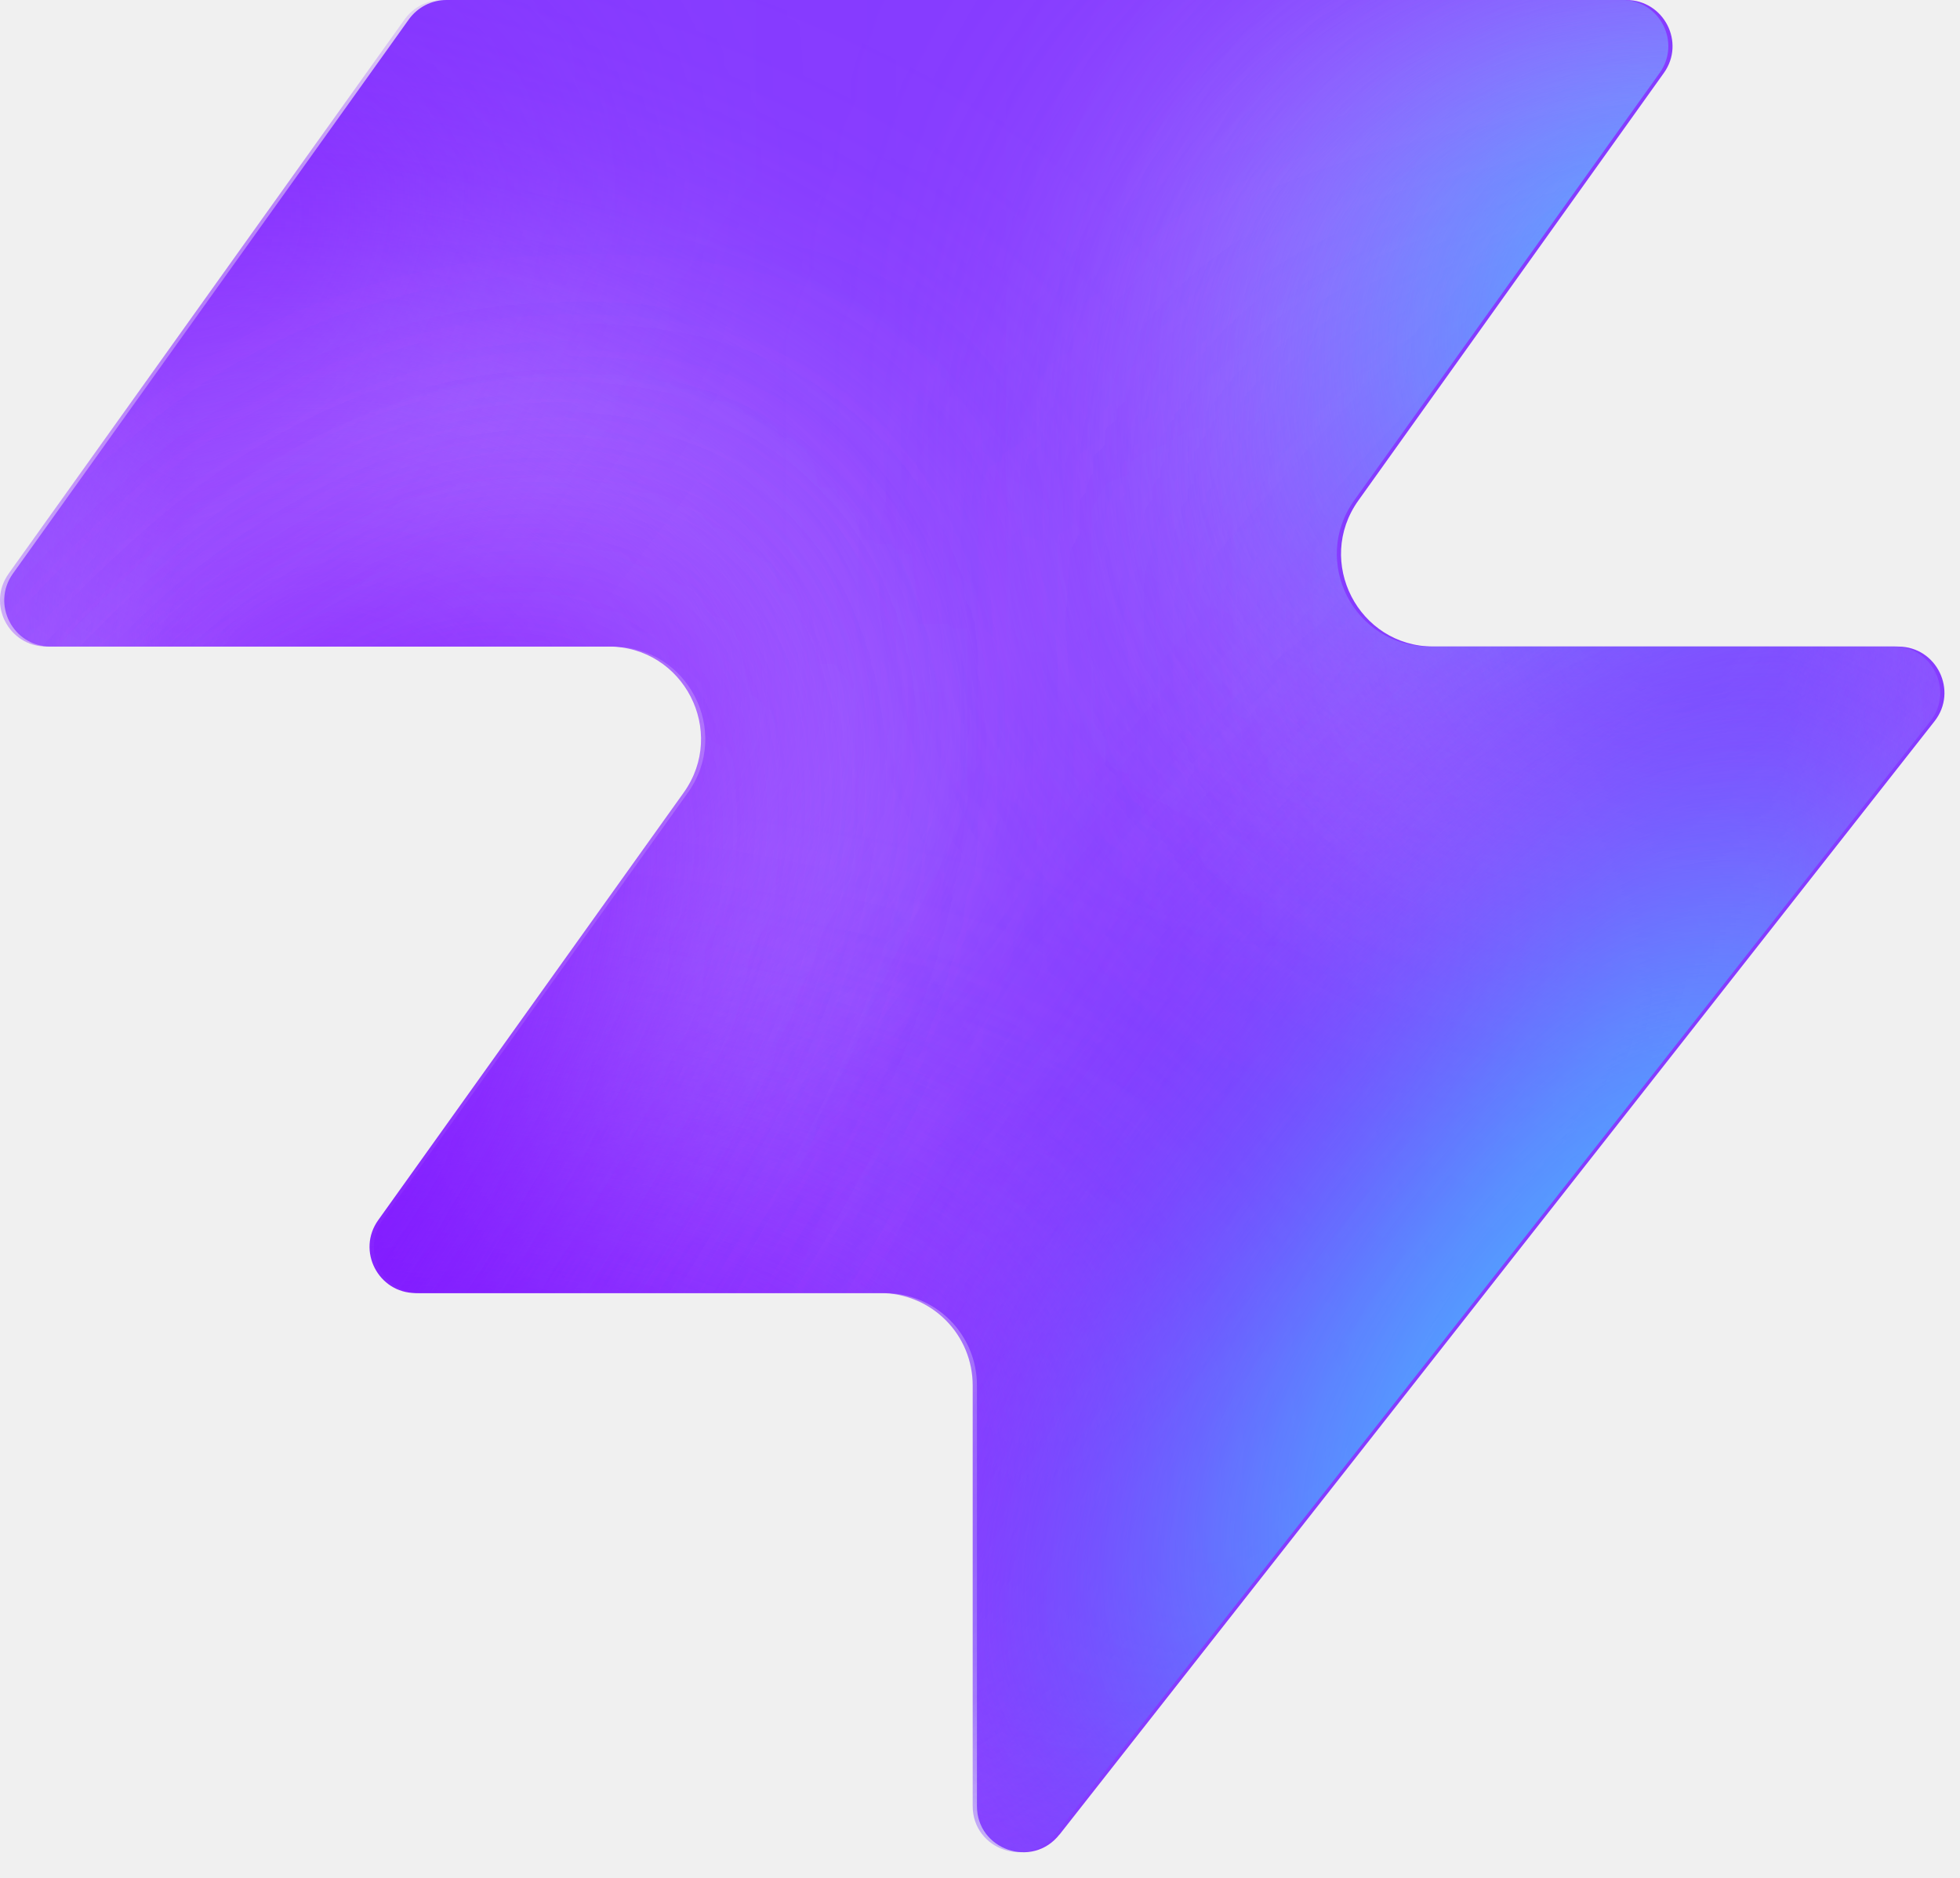
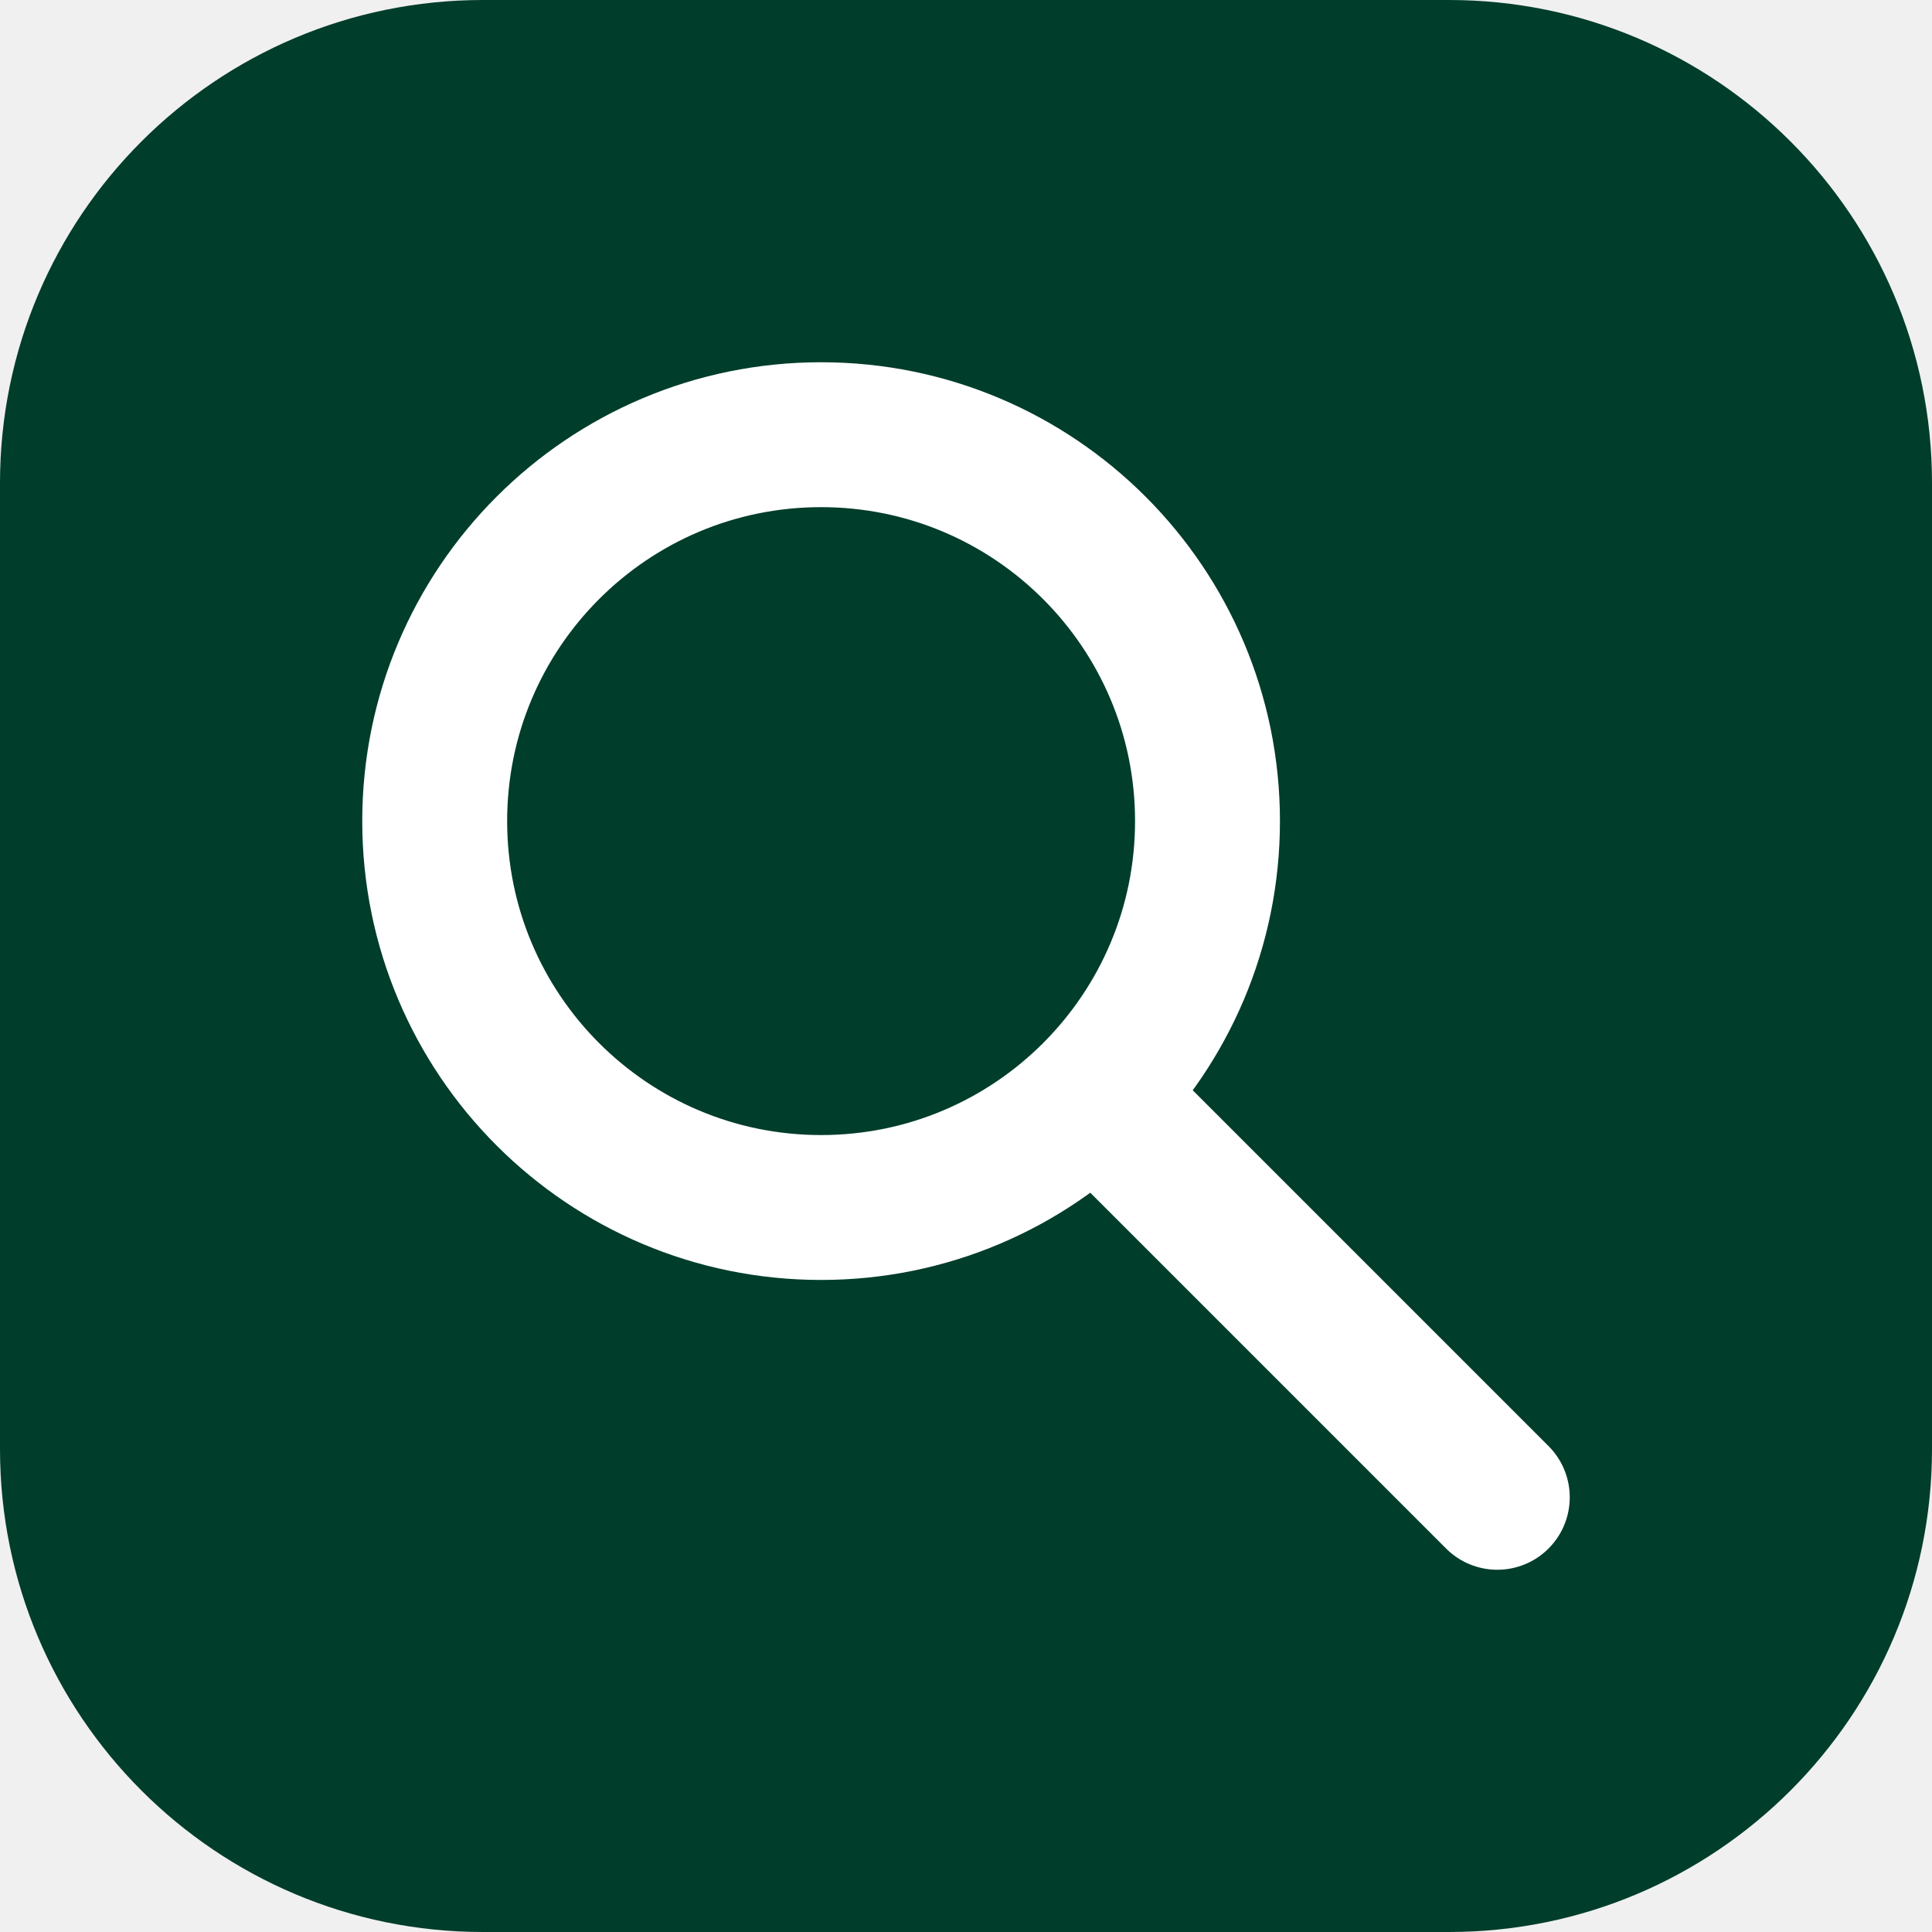
- <svg xmlns="http://www.w3.org/2000/svg" width="48" height="46" fill="none" viewBox="0 0 48 46">
-   <path fill="#863bff" d="M25.946 44.938c-.664.845-2.021.375-2.021-.698V33.937a2.26 2.26 0 0 0-2.262-2.262H10.287c-.92 0-1.456-1.04-.92-1.788l7.48-10.471c1.07-1.497 0-3.578-1.842-3.578H1.237c-.92 0-1.456-1.04-.92-1.788L10.013.474c.214-.297.556-.474.92-.474h28.894c.92 0 1.456 1.04.92 1.788l-7.48 10.471c-1.07 1.498 0 3.579 1.842 3.579h11.377c.943 0 1.473 1.088.89 1.83L25.947 44.94z" style="fill:#863bff;fill:color(display-p3 .525 .23 1);fill-opacity:1" />
-   <mask id="a" width="48" height="46" x="0" y="0" maskUnits="userSpaceOnUse" style="mask-type:alpha">
-     <path fill="#000" d="M25.842 44.938c-.664.844-2.021.375-2.021-.698V33.937a2.26 2.26 0 0 0-2.262-2.262H10.183c-.92 0-1.456-1.04-.92-1.788l7.48-10.471c1.07-1.498 0-3.579-1.842-3.579H1.133c-.92 0-1.456-1.04-.92-1.787L9.91.473c.214-.297.556-.474.92-.474h28.894c.92 0 1.456 1.04.92 1.788l-7.48 10.471c-1.07 1.498 0 3.578 1.842 3.578h11.377c.943 0 1.473 1.088.89 1.832L25.843 44.94z" style="fill:#000;fill-opacity:1" />
-   </mask>
-   <g mask="url(#a)">
-     <g filter="url(#b)">
-       <ellipse cx="5.508" cy="14.704" fill="#ede6ff" rx="5.508" ry="14.704" style="fill:#ede6ff;fill:color(display-p3 .927 .903 1);fill-opacity:1" transform="matrix(.00324 1 1 -.00324 -4.47 31.516)" />
-     </g>
-     <g filter="url(#c)">
-       <ellipse cx="10.399" cy="29.851" fill="#ede6ff" rx="10.399" ry="29.851" style="fill:#ede6ff;fill:color(display-p3 .927 .903 1);fill-opacity:1" transform="matrix(.00324 1 1 -.00324 -39.328 7.883)" />
-     </g>
-     <g filter="url(#d)">
-       <ellipse cx="5.508" cy="30.487" fill="#7e14ff" rx="5.508" ry="30.487" style="fill:#7e14ff;fill:color(display-p3 .492 .077 1);fill-opacity:1" transform="rotate(89.814 -25.913 -14.639)scale(1 -1)" />
-     </g>
-     <g filter="url(#e)">
-       <ellipse cx="5.508" cy="30.599" fill="#7e14ff" rx="5.508" ry="30.599" style="fill:#7e14ff;fill:color(display-p3 .492 .077 1);fill-opacity:1" transform="rotate(89.814 -32.644 -3.334)scale(1 -1)" />
-     </g>
-     <g filter="url(#f)">
-       <ellipse cx="5.508" cy="30.599" fill="#7e14ff" rx="5.508" ry="30.599" style="fill:#7e14ff;fill:color(display-p3 .492 .077 1);fill-opacity:1" transform="matrix(.00324 1 1 -.00324 -34.34 30.47)" />
-     </g>
-     <g filter="url(#g)">
-       <ellipse cx="14.072" cy="22.078" fill="#ede6ff" rx="14.072" ry="22.078" style="fill:#ede6ff;fill:color(display-p3 .927 .903 1);fill-opacity:1" transform="rotate(93.35 24.506 48.493)scale(-1 1)" />
-     </g>
-     <g filter="url(#h)">
-       <ellipse cx="3.47" cy="21.501" fill="#7e14ff" rx="3.47" ry="21.501" style="fill:#7e14ff;fill:color(display-p3 .492 .077 1);fill-opacity:1" transform="rotate(89.009 28.708 47.59)scale(-1 1)" />
-     </g>
-     <g filter="url(#i)">
-       <ellipse cx="3.47" cy="21.501" fill="#7e14ff" rx="3.47" ry="21.501" style="fill:#7e14ff;fill:color(display-p3 .492 .077 1);fill-opacity:1" transform="rotate(89.009 28.708 47.59)scale(-1 1)" />
-     </g>
-     <g filter="url(#j)">
-       <ellipse cx=".387" cy="8.972" fill="#7e14ff" rx="4.407" ry="29.108" style="fill:#7e14ff;fill:color(display-p3 .492 .077 1);fill-opacity:1" transform="rotate(39.51 .387 8.972)" />
-     </g>
-     <g filter="url(#k)">
-       <ellipse cx="47.523" cy="-6.092" fill="#7e14ff" rx="4.407" ry="29.108" style="fill:#7e14ff;fill:color(display-p3 .492 .077 1);fill-opacity:1" transform="rotate(37.892 47.523 -6.092)" />
-     </g>
-     <g filter="url(#l)">
-       <ellipse cx="41.412" cy="6.333" fill="#47bfff" rx="5.971" ry="9.665" style="fill:#47bfff;fill:color(display-p3 .28 .748 1);fill-opacity:1" transform="rotate(37.892 41.412 6.333)" />
-     </g>
-     <g filter="url(#m)">
-       <ellipse cx="-1.879" cy="38.332" fill="#7e14ff" rx="4.407" ry="29.108" style="fill:#7e14ff;fill:color(display-p3 .492 .077 1);fill-opacity:1" transform="rotate(37.892 -1.88 38.332)" />
-     </g>
-     <g filter="url(#n)">
-       <ellipse cx="-1.879" cy="38.332" fill="#7e14ff" rx="4.407" ry="29.108" style="fill:#7e14ff;fill:color(display-p3 .492 .077 1);fill-opacity:1" transform="rotate(37.892 -1.88 38.332)" />
-     </g>
-     <g filter="url(#o)">
-       <ellipse cx="35.651" cy="29.907" fill="#7e14ff" rx="4.407" ry="29.108" style="fill:#7e14ff;fill:color(display-p3 .492 .077 1);fill-opacity:1" transform="rotate(37.892 35.651 29.907)" />
-     </g>
-     <g filter="url(#p)">
-       <ellipse cx="38.418" cy="32.4" fill="#47bfff" rx="5.971" ry="15.297" style="fill:#47bfff;fill:color(display-p3 .28 .748 1);fill-opacity:1" transform="rotate(37.892 38.418 32.4)" />
-     </g>
-   </g>
-   <defs>
-     <filter id="b" width="60.045" height="41.654" x="-19.77" y="16.149" color-interpolation-filters="sRGB" filterUnits="userSpaceOnUse">
-       <feFlood flood-opacity="0" result="BackgroundImageFix" />
-       <feBlend in="SourceGraphic" in2="BackgroundImageFix" result="shape" />
-       <feGaussianBlur result="effect1_foregroundBlur_2002_17158" stdDeviation="7.659" />
-     </filter>
-     <filter id="c" width="90.34" height="51.437" x="-54.613" y="-7.533" color-interpolation-filters="sRGB" filterUnits="userSpaceOnUse">
-       <feFlood flood-opacity="0" result="BackgroundImageFix" />
-       <feBlend in="SourceGraphic" in2="BackgroundImageFix" result="shape" />
-       <feGaussianBlur result="effect1_foregroundBlur_2002_17158" stdDeviation="7.659" />
-     </filter>
-     <filter id="d" width="79.355" height="29.4" x="-49.64" y="2.03" color-interpolation-filters="sRGB" filterUnits="userSpaceOnUse">
-       <feFlood flood-opacity="0" result="BackgroundImageFix" />
-       <feBlend in="SourceGraphic" in2="BackgroundImageFix" result="shape" />
-       <feGaussianBlur result="effect1_foregroundBlur_2002_17158" stdDeviation="4.596" />
-     </filter>
-     <filter id="e" width="79.579" height="29.4" x="-45.045" y="20.029" color-interpolation-filters="sRGB" filterUnits="userSpaceOnUse">
-       <feFlood flood-opacity="0" result="BackgroundImageFix" />
-       <feBlend in="SourceGraphic" in2="BackgroundImageFix" result="shape" />
-       <feGaussianBlur result="effect1_foregroundBlur_2002_17158" stdDeviation="4.596" />
-     </filter>
-     <filter id="f" width="79.579" height="29.4" x="-43.513" y="21.178" color-interpolation-filters="sRGB" filterUnits="userSpaceOnUse">
-       <feFlood flood-opacity="0" result="BackgroundImageFix" />
-       <feBlend in="SourceGraphic" in2="BackgroundImageFix" result="shape" />
-       <feGaussianBlur result="effect1_foregroundBlur_2002_17158" stdDeviation="4.596" />
-     </filter>
-     <filter id="g" width="74.749" height="58.852" x="15.756" y="-17.901" color-interpolation-filters="sRGB" filterUnits="userSpaceOnUse">
-       <feFlood flood-opacity="0" result="BackgroundImageFix" />
-       <feBlend in="SourceGraphic" in2="BackgroundImageFix" result="shape" />
-       <feGaussianBlur result="effect1_foregroundBlur_2002_17158" stdDeviation="7.659" />
-     </filter>
-     <filter id="h" width="61.377" height="25.362" x="23.548" y="2.284" color-interpolation-filters="sRGB" filterUnits="userSpaceOnUse">
-       <feFlood flood-opacity="0" result="BackgroundImageFix" />
-       <feBlend in="SourceGraphic" in2="BackgroundImageFix" result="shape" />
-       <feGaussianBlur result="effect1_foregroundBlur_2002_17158" stdDeviation="4.596" />
-     </filter>
-     <filter id="i" width="61.377" height="25.362" x="23.548" y="2.284" color-interpolation-filters="sRGB" filterUnits="userSpaceOnUse">
-       <feFlood flood-opacity="0" result="BackgroundImageFix" />
-       <feBlend in="SourceGraphic" in2="BackgroundImageFix" result="shape" />
-       <feGaussianBlur result="effect1_foregroundBlur_2002_17158" stdDeviation="4.596" />
-     </filter>
-     <filter id="j" width="56.045" height="63.649" x="-27.636" y="-22.853" color-interpolation-filters="sRGB" filterUnits="userSpaceOnUse">
-       <feFlood flood-opacity="0" result="BackgroundImageFix" />
-       <feBlend in="SourceGraphic" in2="BackgroundImageFix" result="shape" />
-       <feGaussianBlur result="effect1_foregroundBlur_2002_17158" stdDeviation="4.596" />
-     </filter>
-     <filter id="k" width="54.814" height="64.646" x="20.116" y="-38.415" color-interpolation-filters="sRGB" filterUnits="userSpaceOnUse">
-       <feFlood flood-opacity="0" result="BackgroundImageFix" />
-       <feBlend in="SourceGraphic" in2="BackgroundImageFix" result="shape" />
-       <feGaussianBlur result="effect1_foregroundBlur_2002_17158" stdDeviation="4.596" />
-     </filter>
-     <filter id="l" width="33.541" height="35.313" x="24.641" y="-11.323" color-interpolation-filters="sRGB" filterUnits="userSpaceOnUse">
-       <feFlood flood-opacity="0" result="BackgroundImageFix" />
-       <feBlend in="SourceGraphic" in2="BackgroundImageFix" result="shape" />
-       <feGaussianBlur result="effect1_foregroundBlur_2002_17158" stdDeviation="4.596" />
-     </filter>
-     <filter id="m" width="54.814" height="64.646" x="-29.286" y="6.009" color-interpolation-filters="sRGB" filterUnits="userSpaceOnUse">
-       <feFlood flood-opacity="0" result="BackgroundImageFix" />
-       <feBlend in="SourceGraphic" in2="BackgroundImageFix" result="shape" />
-       <feGaussianBlur result="effect1_foregroundBlur_2002_17158" stdDeviation="4.596" />
-     </filter>
-     <filter id="n" width="54.814" height="64.646" x="-29.286" y="6.009" color-interpolation-filters="sRGB" filterUnits="userSpaceOnUse">
-       <feFlood flood-opacity="0" result="BackgroundImageFix" />
-       <feBlend in="SourceGraphic" in2="BackgroundImageFix" result="shape" />
-       <feGaussianBlur result="effect1_foregroundBlur_2002_17158" stdDeviation="4.596" />
-     </filter>
-     <filter id="o" width="54.814" height="64.646" x="8.244" y="-2.416" color-interpolation-filters="sRGB" filterUnits="userSpaceOnUse">
-       <feFlood flood-opacity="0" result="BackgroundImageFix" />
-       <feBlend in="SourceGraphic" in2="BackgroundImageFix" result="shape" />
-       <feGaussianBlur result="effect1_foregroundBlur_2002_17158" stdDeviation="4.596" />
-     </filter>
-     <filter id="p" width="39.409" height="43.623" x="18.713" y="10.588" color-interpolation-filters="sRGB" filterUnits="userSpaceOnUse">
-       <feFlood flood-opacity="0" result="BackgroundImageFix" />
-       <feBlend in="SourceGraphic" in2="BackgroundImageFix" result="shape" />
-       <feGaussianBlur result="effect1_foregroundBlur_2002_17158" stdDeviation="4.596" />
-     </filter>
-   </defs>
+ <svg xmlns="http://www.w3.org/2000/svg" viewBox="0 0 40 40">
+   <rect width="40" height="40" rx="10" fill="#003d2b" />
+   <circle cx="17" cy="17" r="8" fill="none" stroke="#fff" stroke-width="3" />
+   <path d="m23 23 8 8" stroke="#fff" stroke-width="3" stroke-linecap="round" />
</svg>
